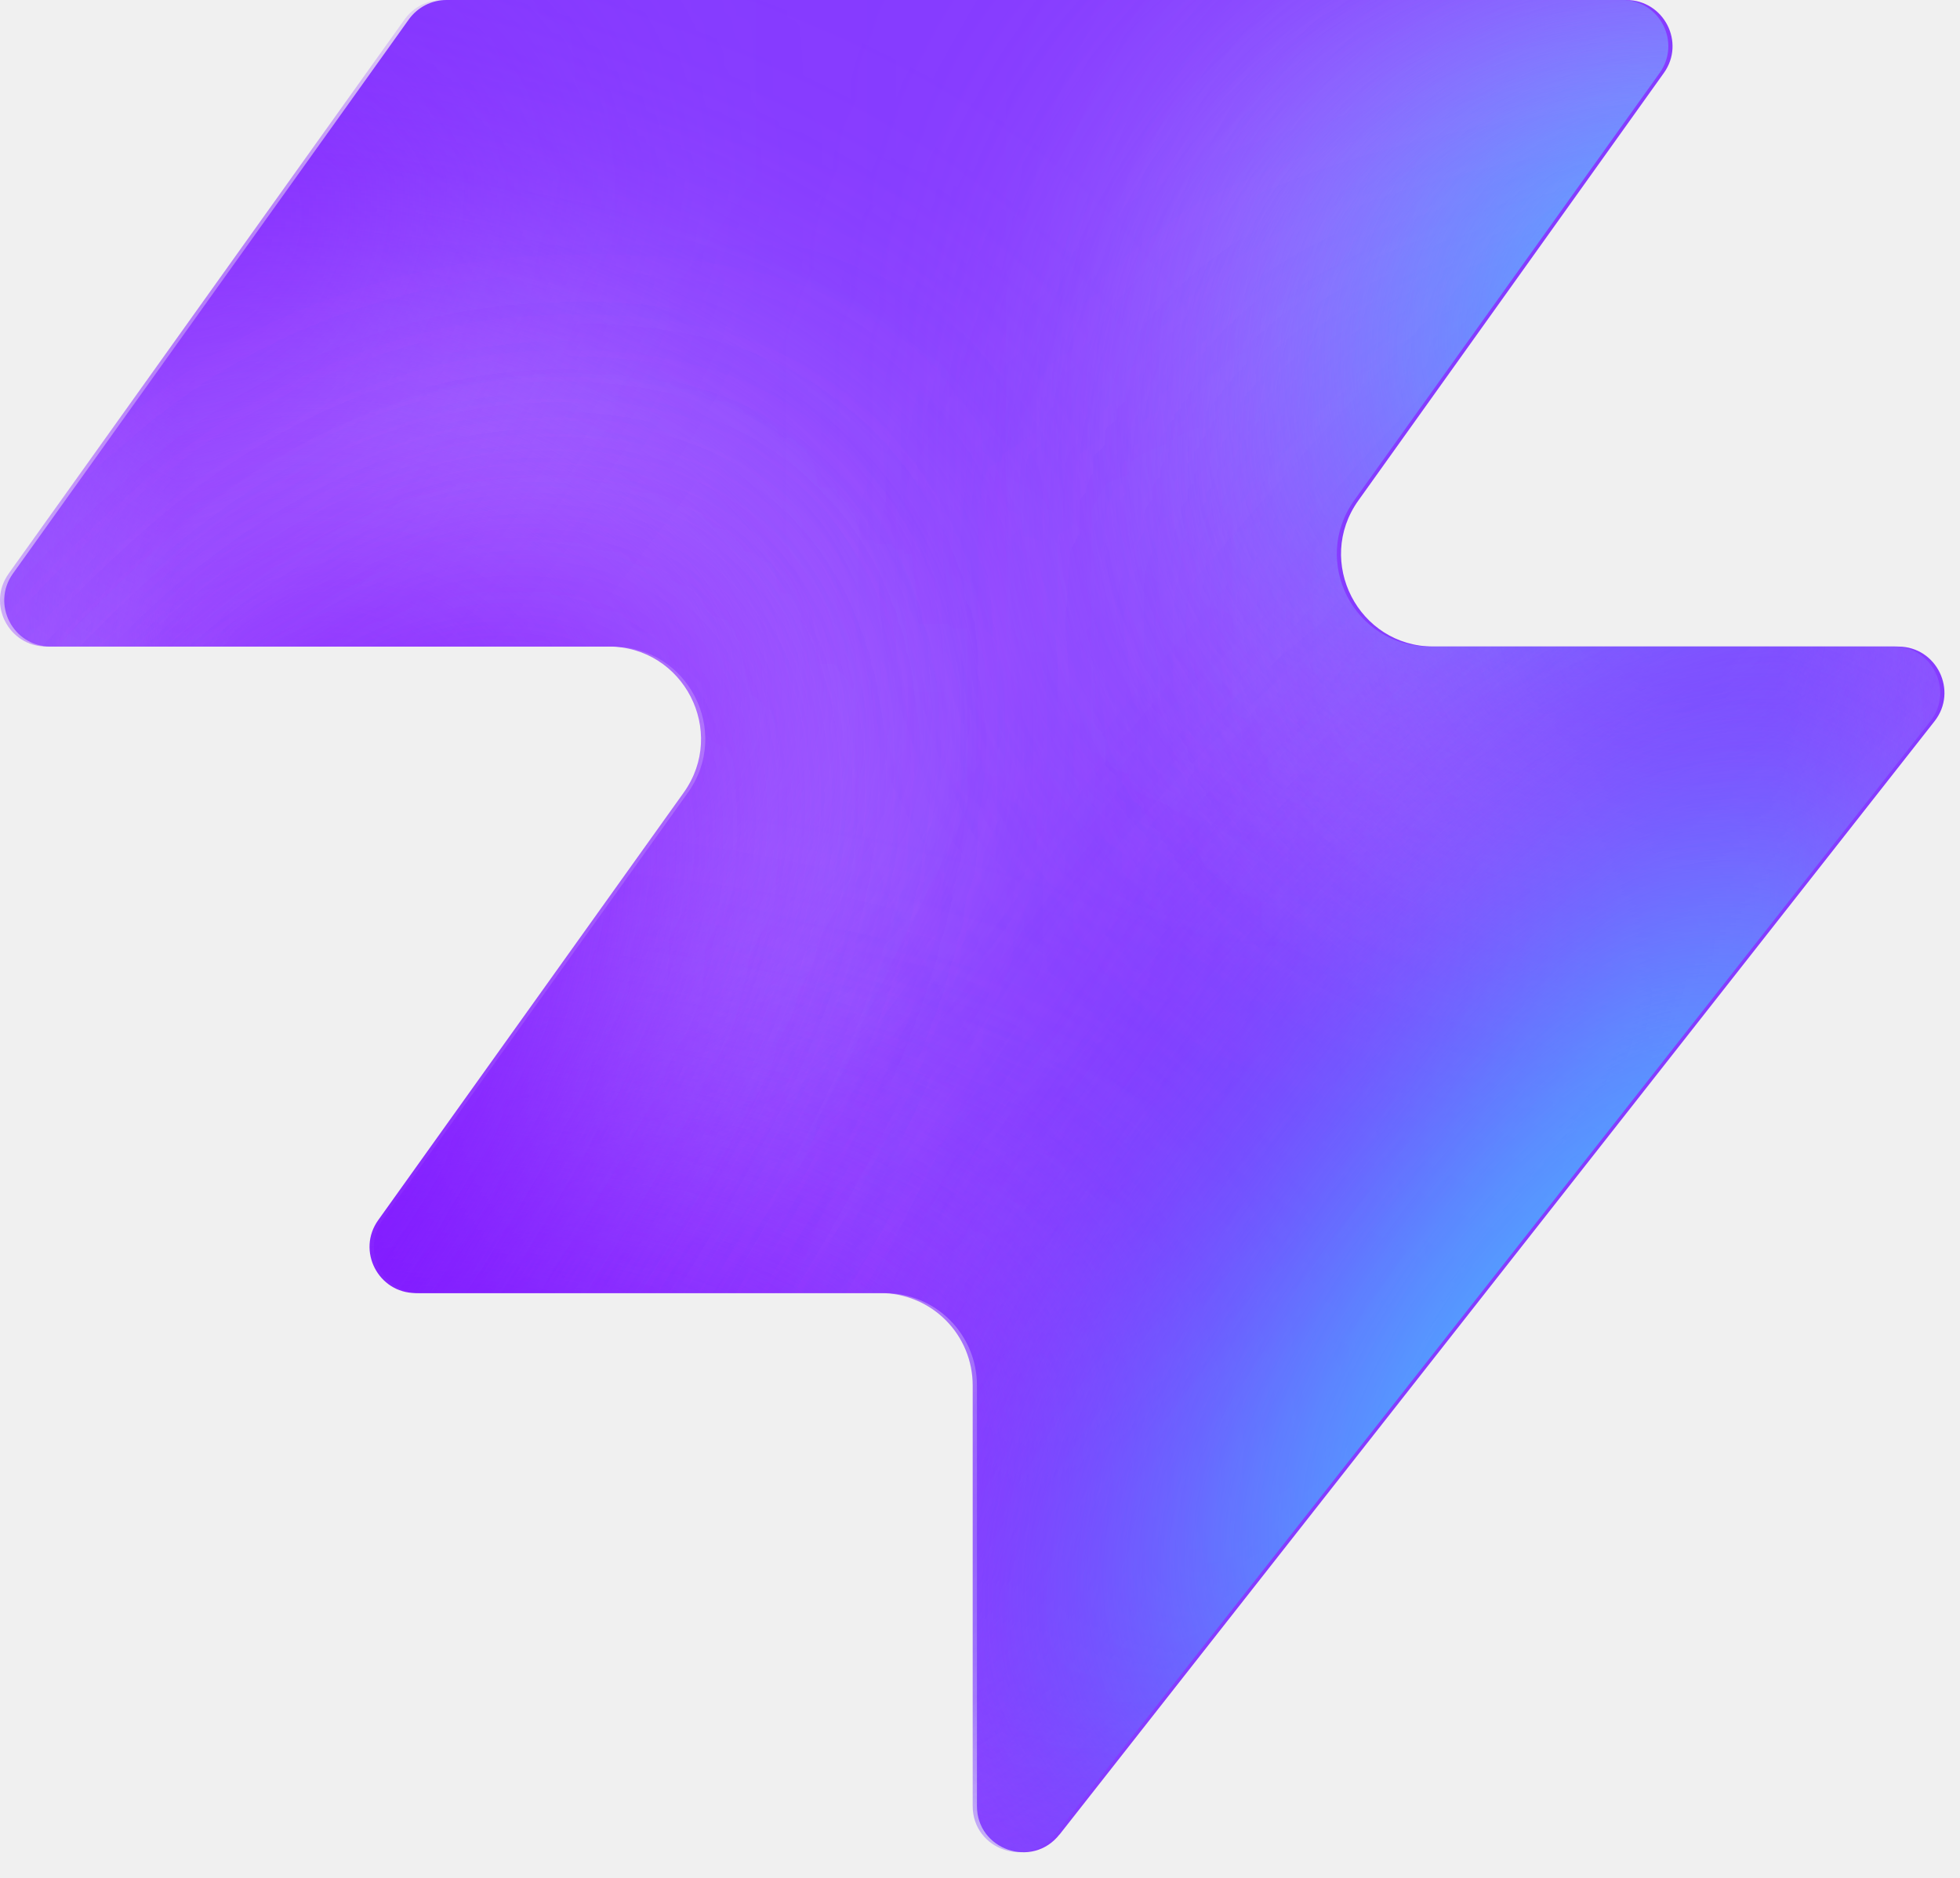
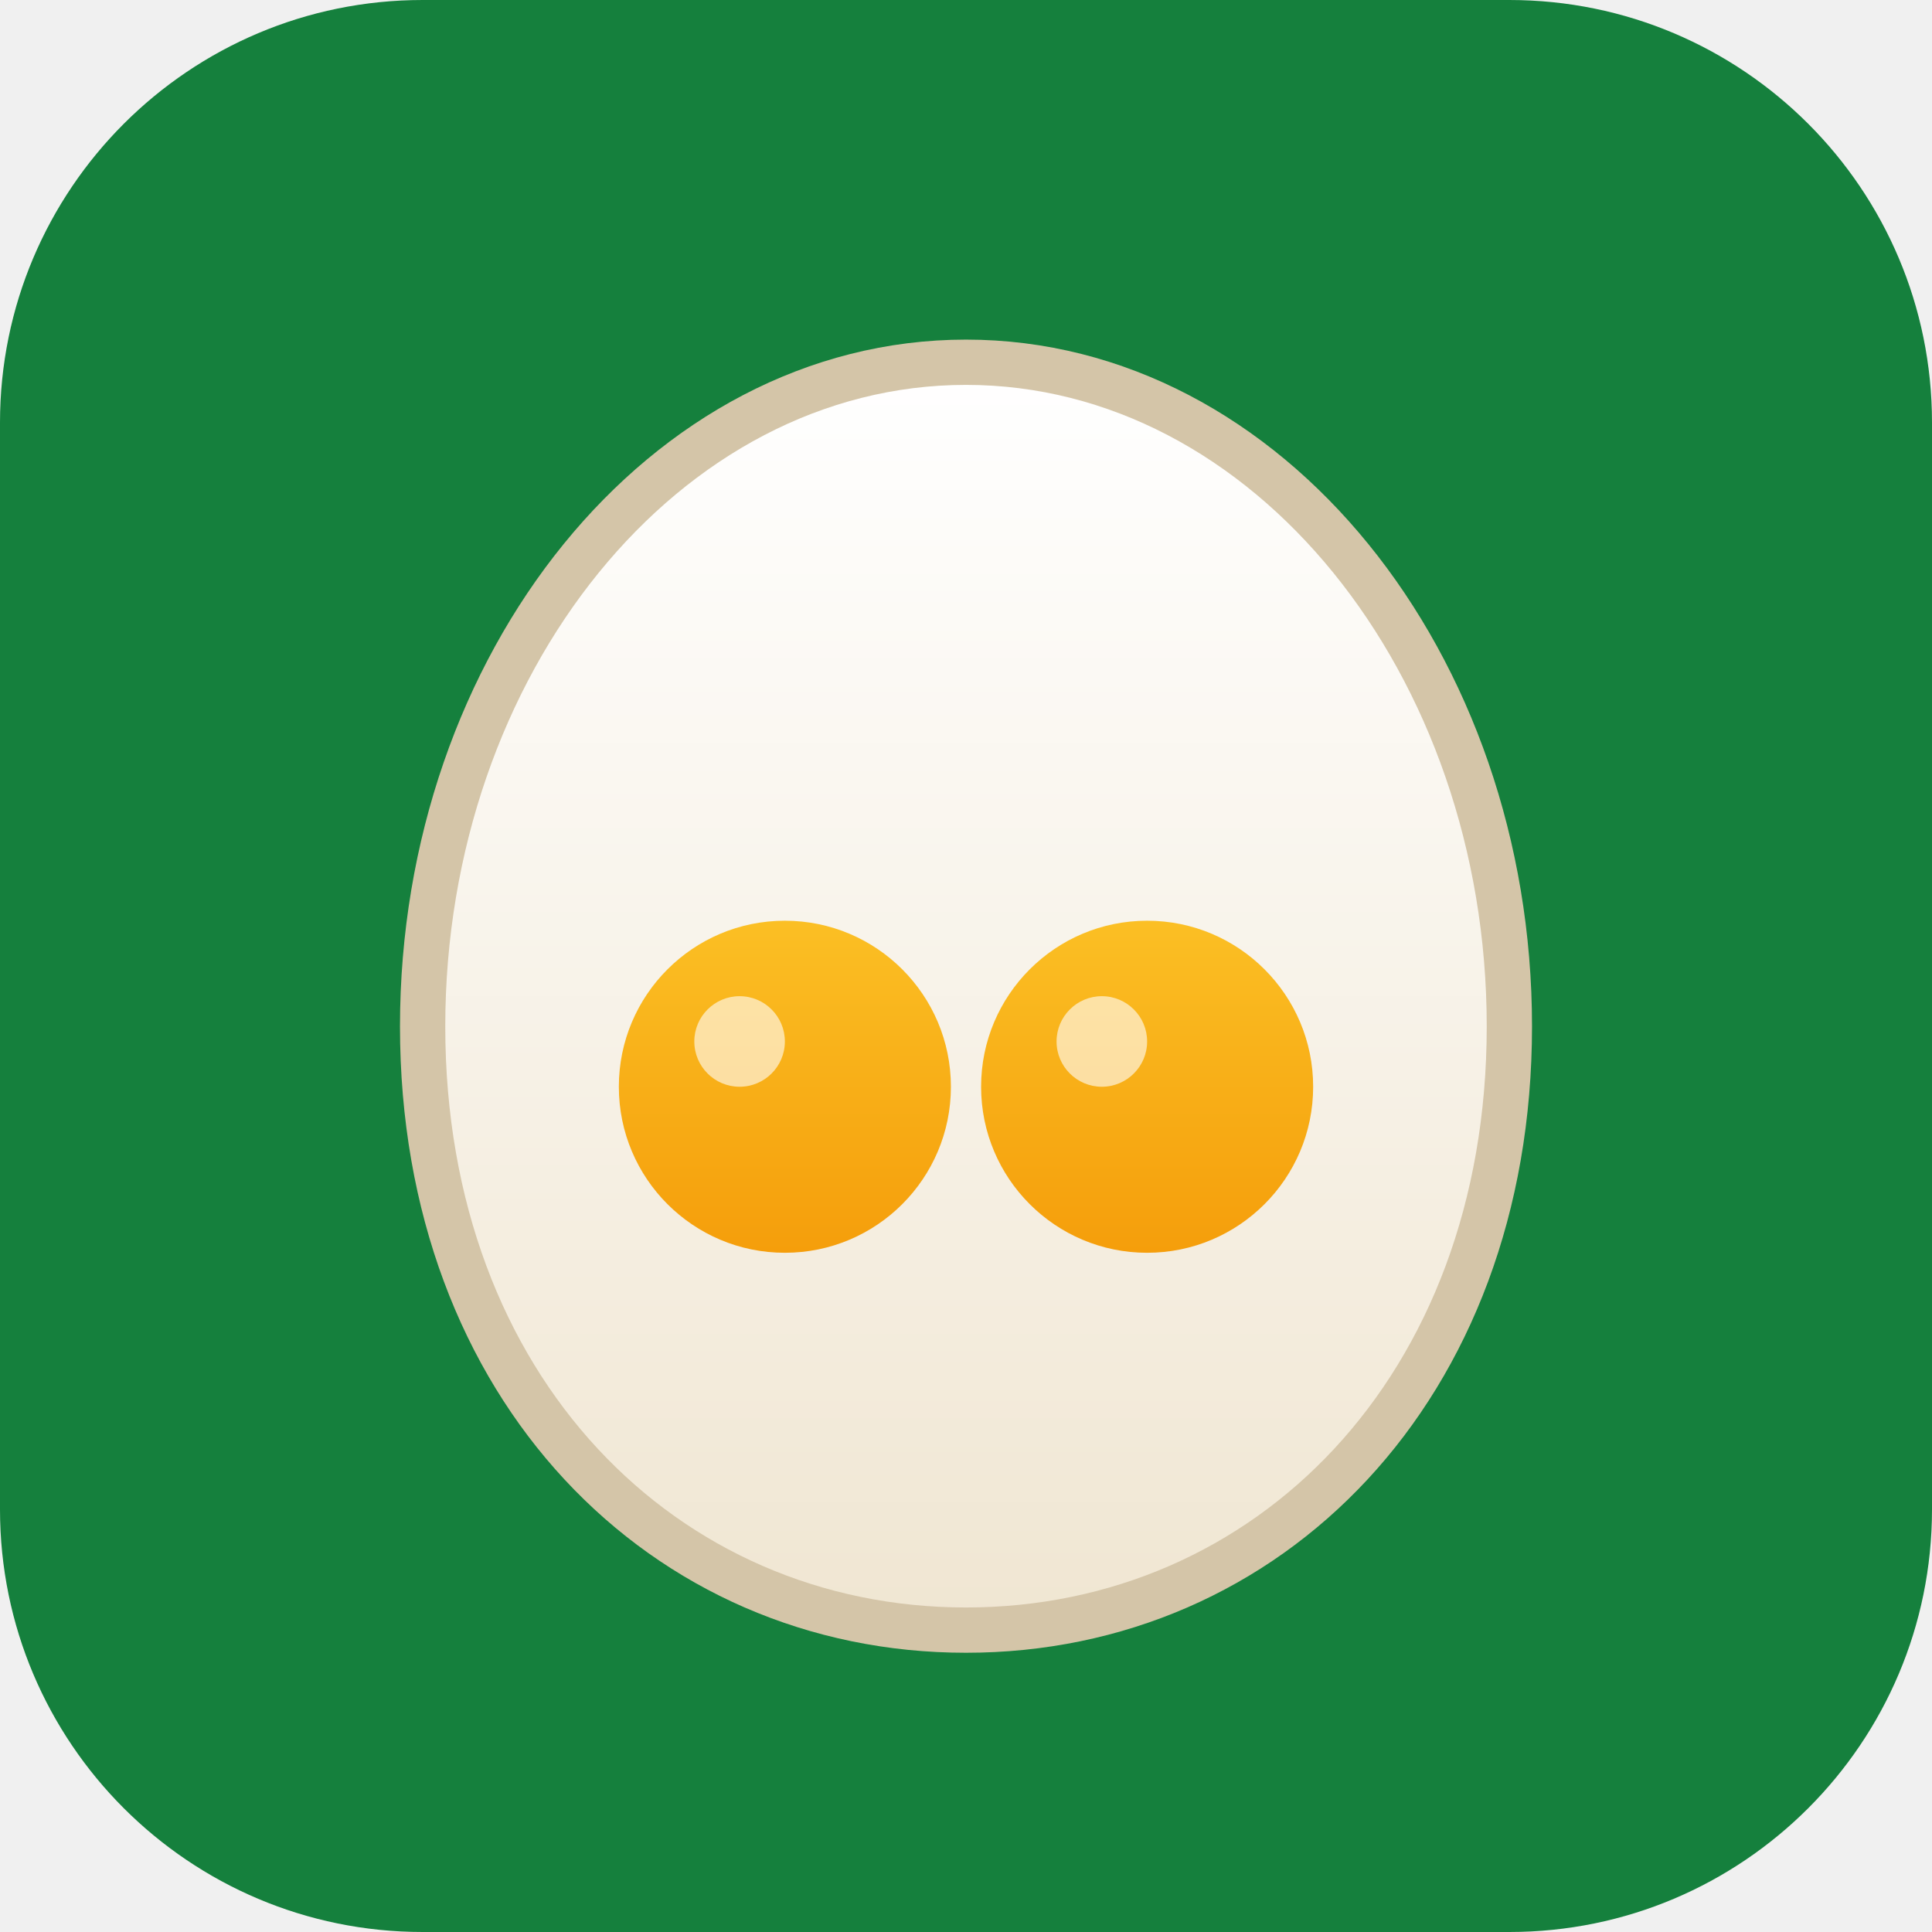
- <svg xmlns="http://www.w3.org/2000/svg" width="48" height="46" fill="none" viewBox="0 0 48 46">
-   <path fill="#863bff" d="M25.946 44.938c-.664.845-2.021.375-2.021-.698V33.937a2.26 2.26 0 0 0-2.262-2.262H10.287c-.92 0-1.456-1.04-.92-1.788l7.48-10.471c1.07-1.497 0-3.578-1.842-3.578H1.237c-.92 0-1.456-1.04-.92-1.788L10.013.474c.214-.297.556-.474.92-.474h28.894c.92 0 1.456 1.04.92 1.788l-7.48 10.471c-1.07 1.498 0 3.579 1.842 3.579h11.377c.943 0 1.473 1.088.89 1.83L25.947 44.94z" style="fill:#863bff;fill:color(display-p3 .525 .23 1);fill-opacity:1" />
-   <mask id="a" width="48" height="46" x="0" y="0" maskUnits="userSpaceOnUse" style="mask-type:alpha">
-     <path fill="#000" d="M25.842 44.938c-.664.844-2.021.375-2.021-.698V33.937a2.26 2.26 0 0 0-2.262-2.262H10.183c-.92 0-1.456-1.04-.92-1.788l7.48-10.471c1.07-1.498 0-3.579-1.842-3.579H1.133c-.92 0-1.456-1.04-.92-1.787L9.91.473c.214-.297.556-.474.92-.474h28.894c.92 0 1.456 1.04.92 1.788l-7.48 10.471c-1.07 1.498 0 3.578 1.842 3.578h11.377c.943 0 1.473 1.088.89 1.832L25.843 44.94z" style="fill:#000;fill-opacity:1" />
-   </mask>
-   <g mask="url(#a)">
-     <g filter="url(#b)">
-       <ellipse cx="5.508" cy="14.704" fill="#ede6ff" rx="5.508" ry="14.704" style="fill:#ede6ff;fill:color(display-p3 .927 .903 1);fill-opacity:1" transform="matrix(.00324 1 1 -.00324 -4.47 31.516)" />
-     </g>
-     <g filter="url(#c)">
-       <ellipse cx="10.399" cy="29.851" fill="#ede6ff" rx="10.399" ry="29.851" style="fill:#ede6ff;fill:color(display-p3 .927 .903 1);fill-opacity:1" transform="matrix(.00324 1 1 -.00324 -39.328 7.883)" />
-     </g>
-     <g filter="url(#d)">
-       <ellipse cx="5.508" cy="30.487" fill="#7e14ff" rx="5.508" ry="30.487" style="fill:#7e14ff;fill:color(display-p3 .492 .077 1);fill-opacity:1" transform="rotate(89.814 -25.913 -14.639)scale(1 -1)" />
-     </g>
-     <g filter="url(#e)">
-       <ellipse cx="5.508" cy="30.599" fill="#7e14ff" rx="5.508" ry="30.599" style="fill:#7e14ff;fill:color(display-p3 .492 .077 1);fill-opacity:1" transform="rotate(89.814 -32.644 -3.334)scale(1 -1)" />
-     </g>
-     <g filter="url(#f)">
-       <ellipse cx="5.508" cy="30.599" fill="#7e14ff" rx="5.508" ry="30.599" style="fill:#7e14ff;fill:color(display-p3 .492 .077 1);fill-opacity:1" transform="matrix(.00324 1 1 -.00324 -34.34 30.47)" />
-     </g>
-     <g filter="url(#g)">
-       <ellipse cx="14.072" cy="22.078" fill="#ede6ff" rx="14.072" ry="22.078" style="fill:#ede6ff;fill:color(display-p3 .927 .903 1);fill-opacity:1" transform="rotate(93.35 24.506 48.493)scale(-1 1)" />
-     </g>
-     <g filter="url(#h)">
-       <ellipse cx="3.47" cy="21.501" fill="#7e14ff" rx="3.47" ry="21.501" style="fill:#7e14ff;fill:color(display-p3 .492 .077 1);fill-opacity:1" transform="rotate(89.009 28.708 47.59)scale(-1 1)" />
-     </g>
-     <g filter="url(#i)">
-       <ellipse cx="3.47" cy="21.501" fill="#7e14ff" rx="3.47" ry="21.501" style="fill:#7e14ff;fill:color(display-p3 .492 .077 1);fill-opacity:1" transform="rotate(89.009 28.708 47.59)scale(-1 1)" />
-     </g>
-     <g filter="url(#j)">
-       <ellipse cx=".387" cy="8.972" fill="#7e14ff" rx="4.407" ry="29.108" style="fill:#7e14ff;fill:color(display-p3 .492 .077 1);fill-opacity:1" transform="rotate(39.51 .387 8.972)" />
-     </g>
-     <g filter="url(#k)">
-       <ellipse cx="47.523" cy="-6.092" fill="#7e14ff" rx="4.407" ry="29.108" style="fill:#7e14ff;fill:color(display-p3 .492 .077 1);fill-opacity:1" transform="rotate(37.892 47.523 -6.092)" />
-     </g>
-     <g filter="url(#l)">
-       <ellipse cx="41.412" cy="6.333" fill="#47bfff" rx="5.971" ry="9.665" style="fill:#47bfff;fill:color(display-p3 .28 .748 1);fill-opacity:1" transform="rotate(37.892 41.412 6.333)" />
-     </g>
-     <g filter="url(#m)">
-       <ellipse cx="-1.879" cy="38.332" fill="#7e14ff" rx="4.407" ry="29.108" style="fill:#7e14ff;fill:color(display-p3 .492 .077 1);fill-opacity:1" transform="rotate(37.892 -1.88 38.332)" />
-     </g>
-     <g filter="url(#n)">
-       <ellipse cx="-1.879" cy="38.332" fill="#7e14ff" rx="4.407" ry="29.108" style="fill:#7e14ff;fill:color(display-p3 .492 .077 1);fill-opacity:1" transform="rotate(37.892 -1.88 38.332)" />
-     </g>
-     <g filter="url(#o)">
-       <ellipse cx="35.651" cy="29.907" fill="#7e14ff" rx="4.407" ry="29.108" style="fill:#7e14ff;fill:color(display-p3 .492 .077 1);fill-opacity:1" transform="rotate(37.892 35.651 29.907)" />
-     </g>
-     <g filter="url(#p)">
-       <ellipse cx="38.418" cy="32.4" fill="#47bfff" rx="5.971" ry="15.297" style="fill:#47bfff;fill:color(display-p3 .28 .748 1);fill-opacity:1" transform="rotate(37.892 38.418 32.4)" />
-     </g>
-   </g>
+ <svg xmlns="http://www.w3.org/2000/svg" viewBox="0 0 64 64" width="64" height="64">
  <defs>
-     <filter id="b" width="60.045" height="41.654" x="-19.77" y="16.149" color-interpolation-filters="sRGB" filterUnits="userSpaceOnUse">
-       <feFlood flood-opacity="0" result="BackgroundImageFix" />
-       <feBlend in="SourceGraphic" in2="BackgroundImageFix" result="shape" />
-       <feGaussianBlur result="effect1_foregroundBlur_2002_17158" stdDeviation="7.659" />
-     </filter>
-     <filter id="c" width="90.34" height="51.437" x="-54.613" y="-7.533" color-interpolation-filters="sRGB" filterUnits="userSpaceOnUse">
-       <feFlood flood-opacity="0" result="BackgroundImageFix" />
-       <feBlend in="SourceGraphic" in2="BackgroundImageFix" result="shape" />
-       <feGaussianBlur result="effect1_foregroundBlur_2002_17158" stdDeviation="7.659" />
-     </filter>
-     <filter id="d" width="79.355" height="29.4" x="-49.64" y="2.03" color-interpolation-filters="sRGB" filterUnits="userSpaceOnUse">
-       <feFlood flood-opacity="0" result="BackgroundImageFix" />
-       <feBlend in="SourceGraphic" in2="BackgroundImageFix" result="shape" />
-       <feGaussianBlur result="effect1_foregroundBlur_2002_17158" stdDeviation="4.596" />
-     </filter>
-     <filter id="e" width="79.579" height="29.4" x="-45.045" y="20.029" color-interpolation-filters="sRGB" filterUnits="userSpaceOnUse">
-       <feFlood flood-opacity="0" result="BackgroundImageFix" />
-       <feBlend in="SourceGraphic" in2="BackgroundImageFix" result="shape" />
-       <feGaussianBlur result="effect1_foregroundBlur_2002_17158" stdDeviation="4.596" />
-     </filter>
-     <filter id="f" width="79.579" height="29.4" x="-43.513" y="21.178" color-interpolation-filters="sRGB" filterUnits="userSpaceOnUse">
-       <feFlood flood-opacity="0" result="BackgroundImageFix" />
-       <feBlend in="SourceGraphic" in2="BackgroundImageFix" result="shape" />
-       <feGaussianBlur result="effect1_foregroundBlur_2002_17158" stdDeviation="4.596" />
-     </filter>
-     <filter id="g" width="74.749" height="58.852" x="15.756" y="-17.901" color-interpolation-filters="sRGB" filterUnits="userSpaceOnUse">
-       <feFlood flood-opacity="0" result="BackgroundImageFix" />
-       <feBlend in="SourceGraphic" in2="BackgroundImageFix" result="shape" />
-       <feGaussianBlur result="effect1_foregroundBlur_2002_17158" stdDeviation="7.659" />
-     </filter>
-     <filter id="h" width="61.377" height="25.362" x="23.548" y="2.284" color-interpolation-filters="sRGB" filterUnits="userSpaceOnUse">
-       <feFlood flood-opacity="0" result="BackgroundImageFix" />
-       <feBlend in="SourceGraphic" in2="BackgroundImageFix" result="shape" />
-       <feGaussianBlur result="effect1_foregroundBlur_2002_17158" stdDeviation="4.596" />
-     </filter>
-     <filter id="i" width="61.377" height="25.362" x="23.548" y="2.284" color-interpolation-filters="sRGB" filterUnits="userSpaceOnUse">
-       <feFlood flood-opacity="0" result="BackgroundImageFix" />
-       <feBlend in="SourceGraphic" in2="BackgroundImageFix" result="shape" />
-       <feGaussianBlur result="effect1_foregroundBlur_2002_17158" stdDeviation="4.596" />
-     </filter>
-     <filter id="j" width="56.045" height="63.649" x="-27.636" y="-22.853" color-interpolation-filters="sRGB" filterUnits="userSpaceOnUse">
-       <feFlood flood-opacity="0" result="BackgroundImageFix" />
-       <feBlend in="SourceGraphic" in2="BackgroundImageFix" result="shape" />
-       <feGaussianBlur result="effect1_foregroundBlur_2002_17158" stdDeviation="4.596" />
-     </filter>
-     <filter id="k" width="54.814" height="64.646" x="20.116" y="-38.415" color-interpolation-filters="sRGB" filterUnits="userSpaceOnUse">
-       <feFlood flood-opacity="0" result="BackgroundImageFix" />
-       <feBlend in="SourceGraphic" in2="BackgroundImageFix" result="shape" />
-       <feGaussianBlur result="effect1_foregroundBlur_2002_17158" stdDeviation="4.596" />
-     </filter>
-     <filter id="l" width="33.541" height="35.313" x="24.641" y="-11.323" color-interpolation-filters="sRGB" filterUnits="userSpaceOnUse">
-       <feFlood flood-opacity="0" result="BackgroundImageFix" />
-       <feBlend in="SourceGraphic" in2="BackgroundImageFix" result="shape" />
-       <feGaussianBlur result="effect1_foregroundBlur_2002_17158" stdDeviation="4.596" />
-     </filter>
-     <filter id="m" width="54.814" height="64.646" x="-29.286" y="6.009" color-interpolation-filters="sRGB" filterUnits="userSpaceOnUse">
-       <feFlood flood-opacity="0" result="BackgroundImageFix" />
-       <feBlend in="SourceGraphic" in2="BackgroundImageFix" result="shape" />
-       <feGaussianBlur result="effect1_foregroundBlur_2002_17158" stdDeviation="4.596" />
-     </filter>
-     <filter id="n" width="54.814" height="64.646" x="-29.286" y="6.009" color-interpolation-filters="sRGB" filterUnits="userSpaceOnUse">
-       <feFlood flood-opacity="0" result="BackgroundImageFix" />
-       <feBlend in="SourceGraphic" in2="BackgroundImageFix" result="shape" />
-       <feGaussianBlur result="effect1_foregroundBlur_2002_17158" stdDeviation="4.596" />
-     </filter>
-     <filter id="o" width="54.814" height="64.646" x="8.244" y="-2.416" color-interpolation-filters="sRGB" filterUnits="userSpaceOnUse">
-       <feFlood flood-opacity="0" result="BackgroundImageFix" />
-       <feBlend in="SourceGraphic" in2="BackgroundImageFix" result="shape" />
-       <feGaussianBlur result="effect1_foregroundBlur_2002_17158" stdDeviation="4.596" />
-     </filter>
-     <filter id="p" width="39.409" height="43.623" x="18.713" y="10.588" color-interpolation-filters="sRGB" filterUnits="userSpaceOnUse">
-       <feFlood flood-opacity="0" result="BackgroundImageFix" />
-       <feBlend in="SourceGraphic" in2="BackgroundImageFix" result="shape" />
-       <feGaussianBlur result="effect1_foregroundBlur_2002_17158" stdDeviation="4.596" />
-     </filter>
+     <linearGradient id="eggGrad" x1="0%" y1="0%" x2="0%" y2="100%">
+       <stop offset="0%" stop-color="#ffffff" />
+       <stop offset="100%" stop-color="#f0e6d2" />
+     </linearGradient>
+     <linearGradient id="yolkGrad" x1="0%" y1="0%" x2="0%" y2="100%">
+       <stop offset="0%" stop-color="#fbbf24" />
+       <stop offset="100%" stop-color="#f59e0b" />
+     </linearGradient>
  </defs>
+   <rect width="64" height="64" rx="14" fill="#15803d" />
+   <path d="M32 12        C 42 12, 50 22, 50 34        C 50 46, 42 54, 32 54        C 22 54, 14 46, 14 34        C 14 22, 22 12, 32 12 Z" fill="url(#eggGrad)" stroke="#d4c5a8" stroke-width="1.5" />
+   <circle cx="26" cy="36" r="5.5" fill="url(#yolkGrad)" />
+   <circle cx="24.5" cy="34.5" r="1.5" fill="#ffffff" opacity="0.6" />
+   <circle cx="38" cy="36" r="5.5" fill="url(#yolkGrad)" />
+   <circle cx="36.5" cy="34.5" r="1.5" fill="#ffffff" opacity="0.6" />
</svg>
